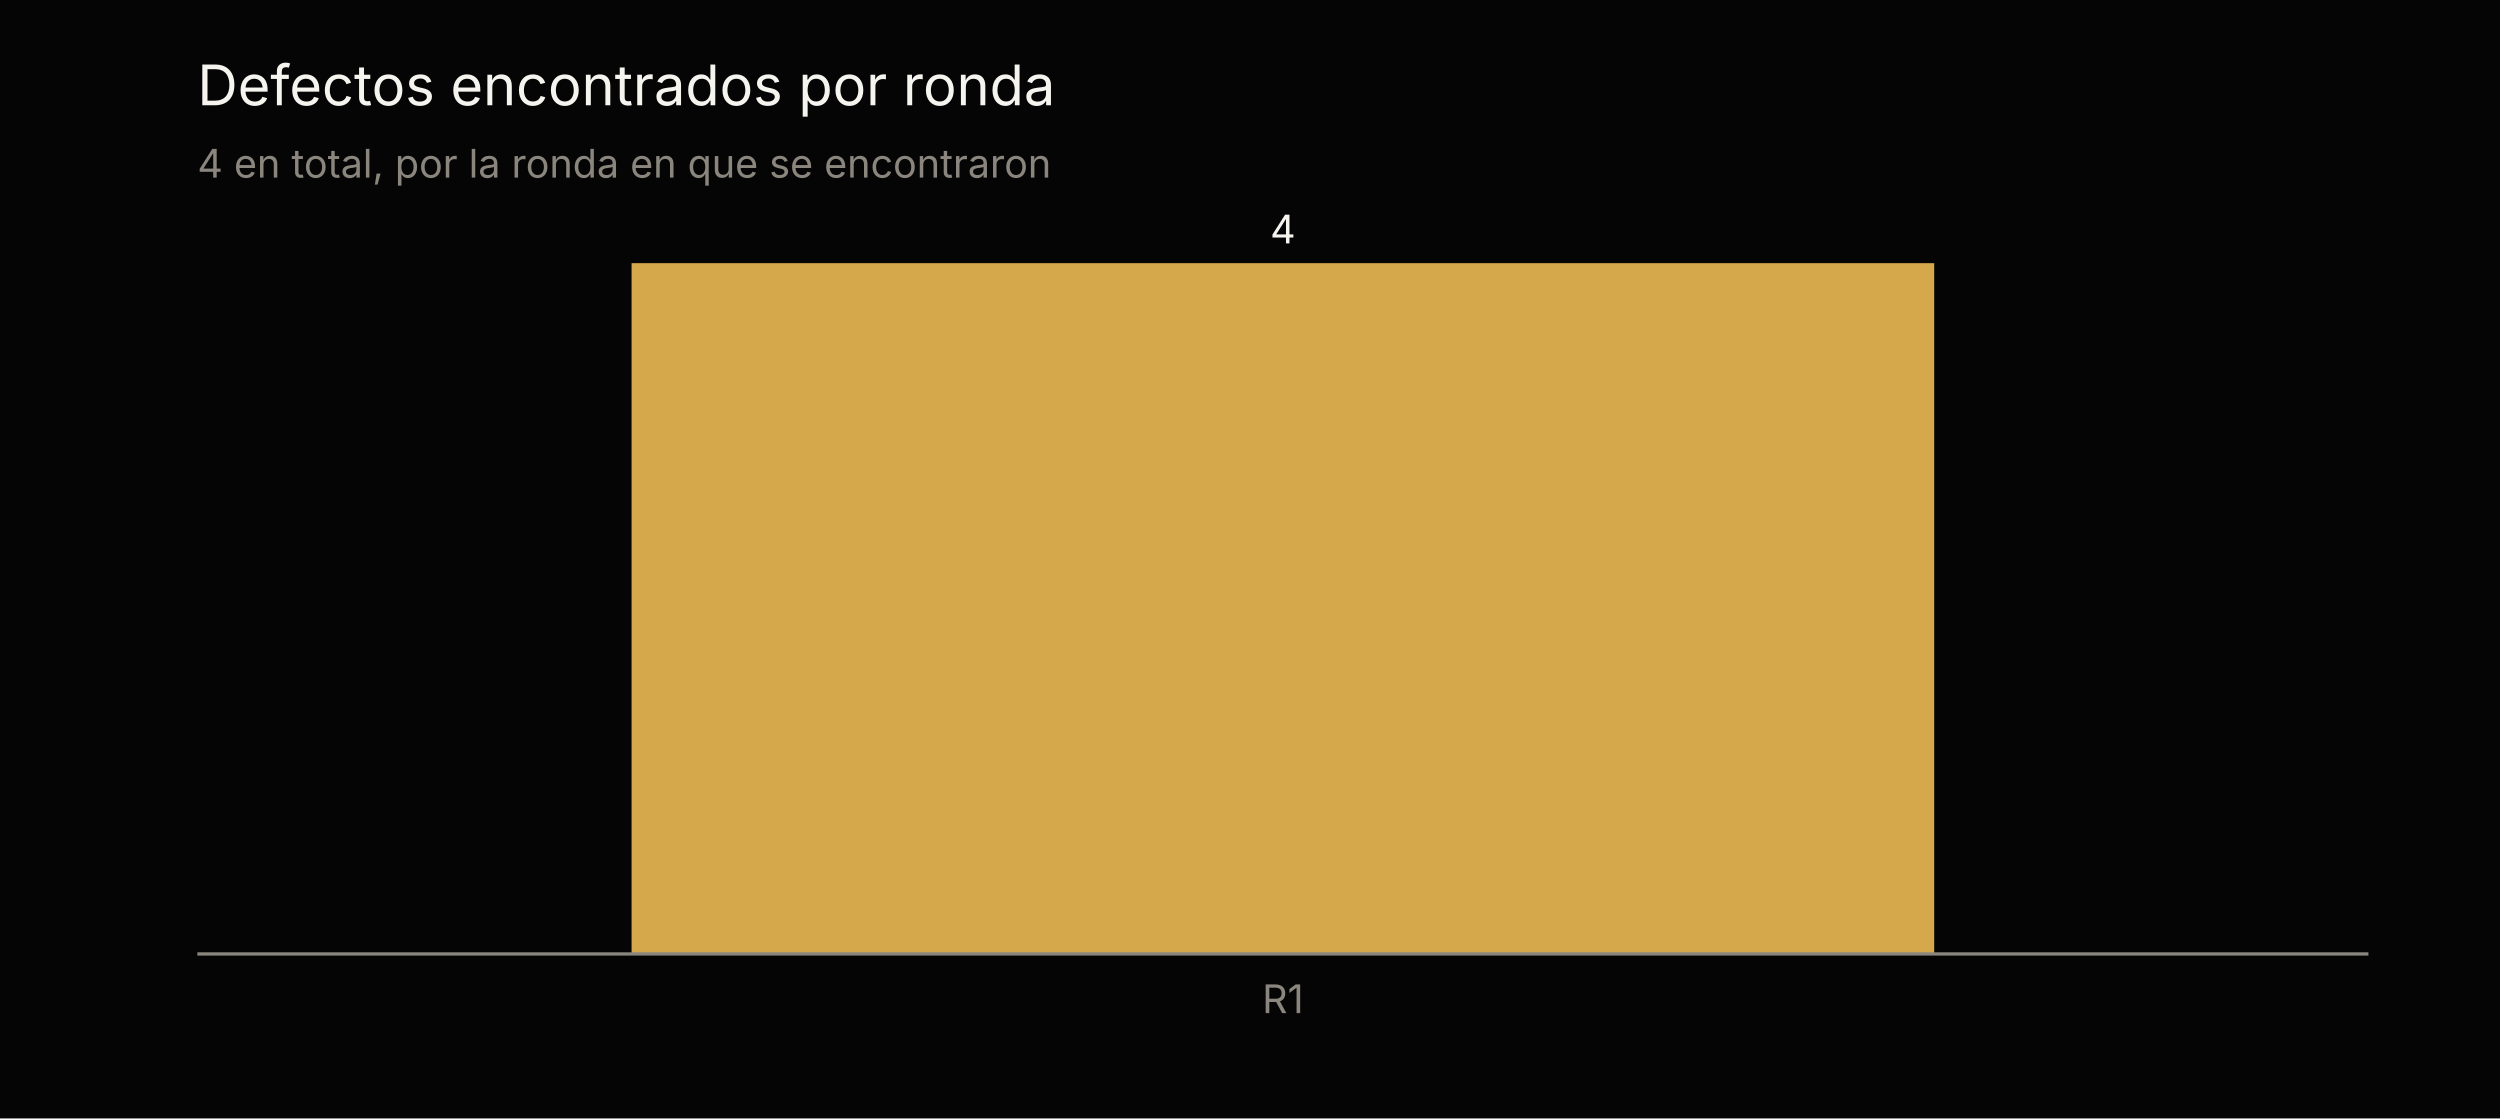
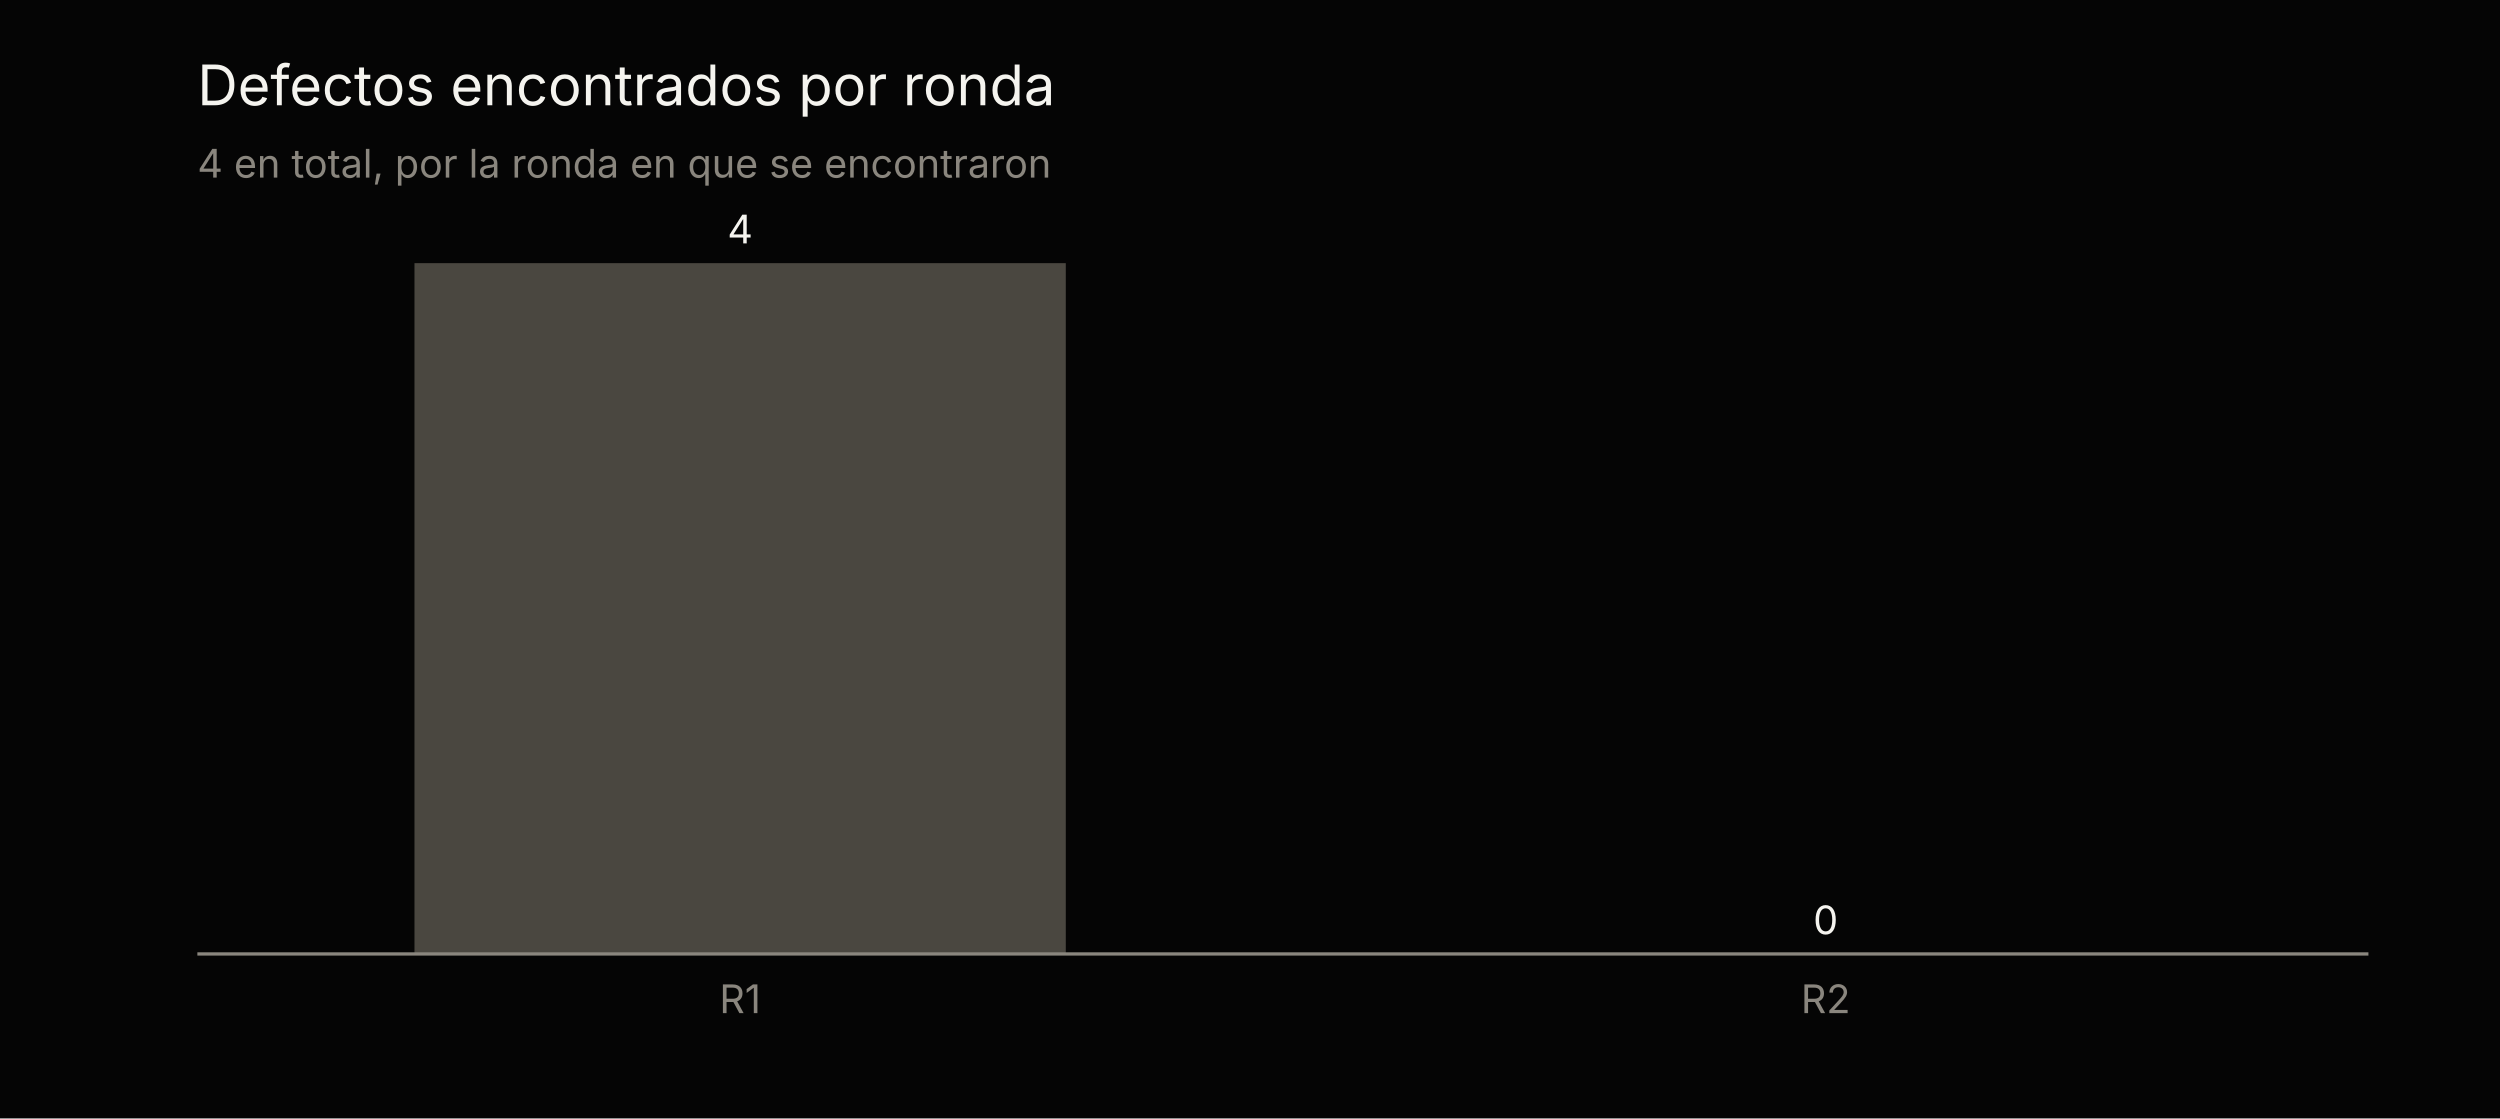
<svg xmlns="http://www.w3.org/2000/svg" viewBox="0 0 760 340" font-family="Inter, Arial, sans-serif" font-size="12">
  <rect width="760" height="340" fill="#050505" />
  <text x="60" y="32" font-size="17" fill="#f5f4ef">Defectos encontrados por ronda</text>
  <text x="60" y="54" fill="#8a867e">4 en total, por la ronda en que se encontraron</text>
-   <rect x="192.0" y="80.0" width="396.0" height="210.0" fill="#d5a84b" />
-   <text x="390.0" y="74.0" text-anchor="middle" fill="#f5f4ef">4</text>
-   <text x="390.0" y="308" text-anchor="middle" fill="#8a867e">R1</text>
+   <rect x="126.0" y="80.0" width="198.0" height="210.0" fill="#4a4740" />
+   <text x="225.0" y="74.0" text-anchor="middle" fill="#f5f4ef">4</text>
+   <text x="225.0" y="308" text-anchor="middle" fill="#8a867e">R1</text>
+   <rect x="456.0" y="290.0" width="198.0" height="0.0" fill="#d5a84b" />
+   <text x="555.0" y="284.0" text-anchor="middle" fill="#f5f4ef">0</text>
+   <text x="555.0" y="308" text-anchor="middle" fill="#8a867e">R2</text>
  <line x1="60" x2="720" y1="290" y2="290" stroke="#8a867e" />
</svg>
